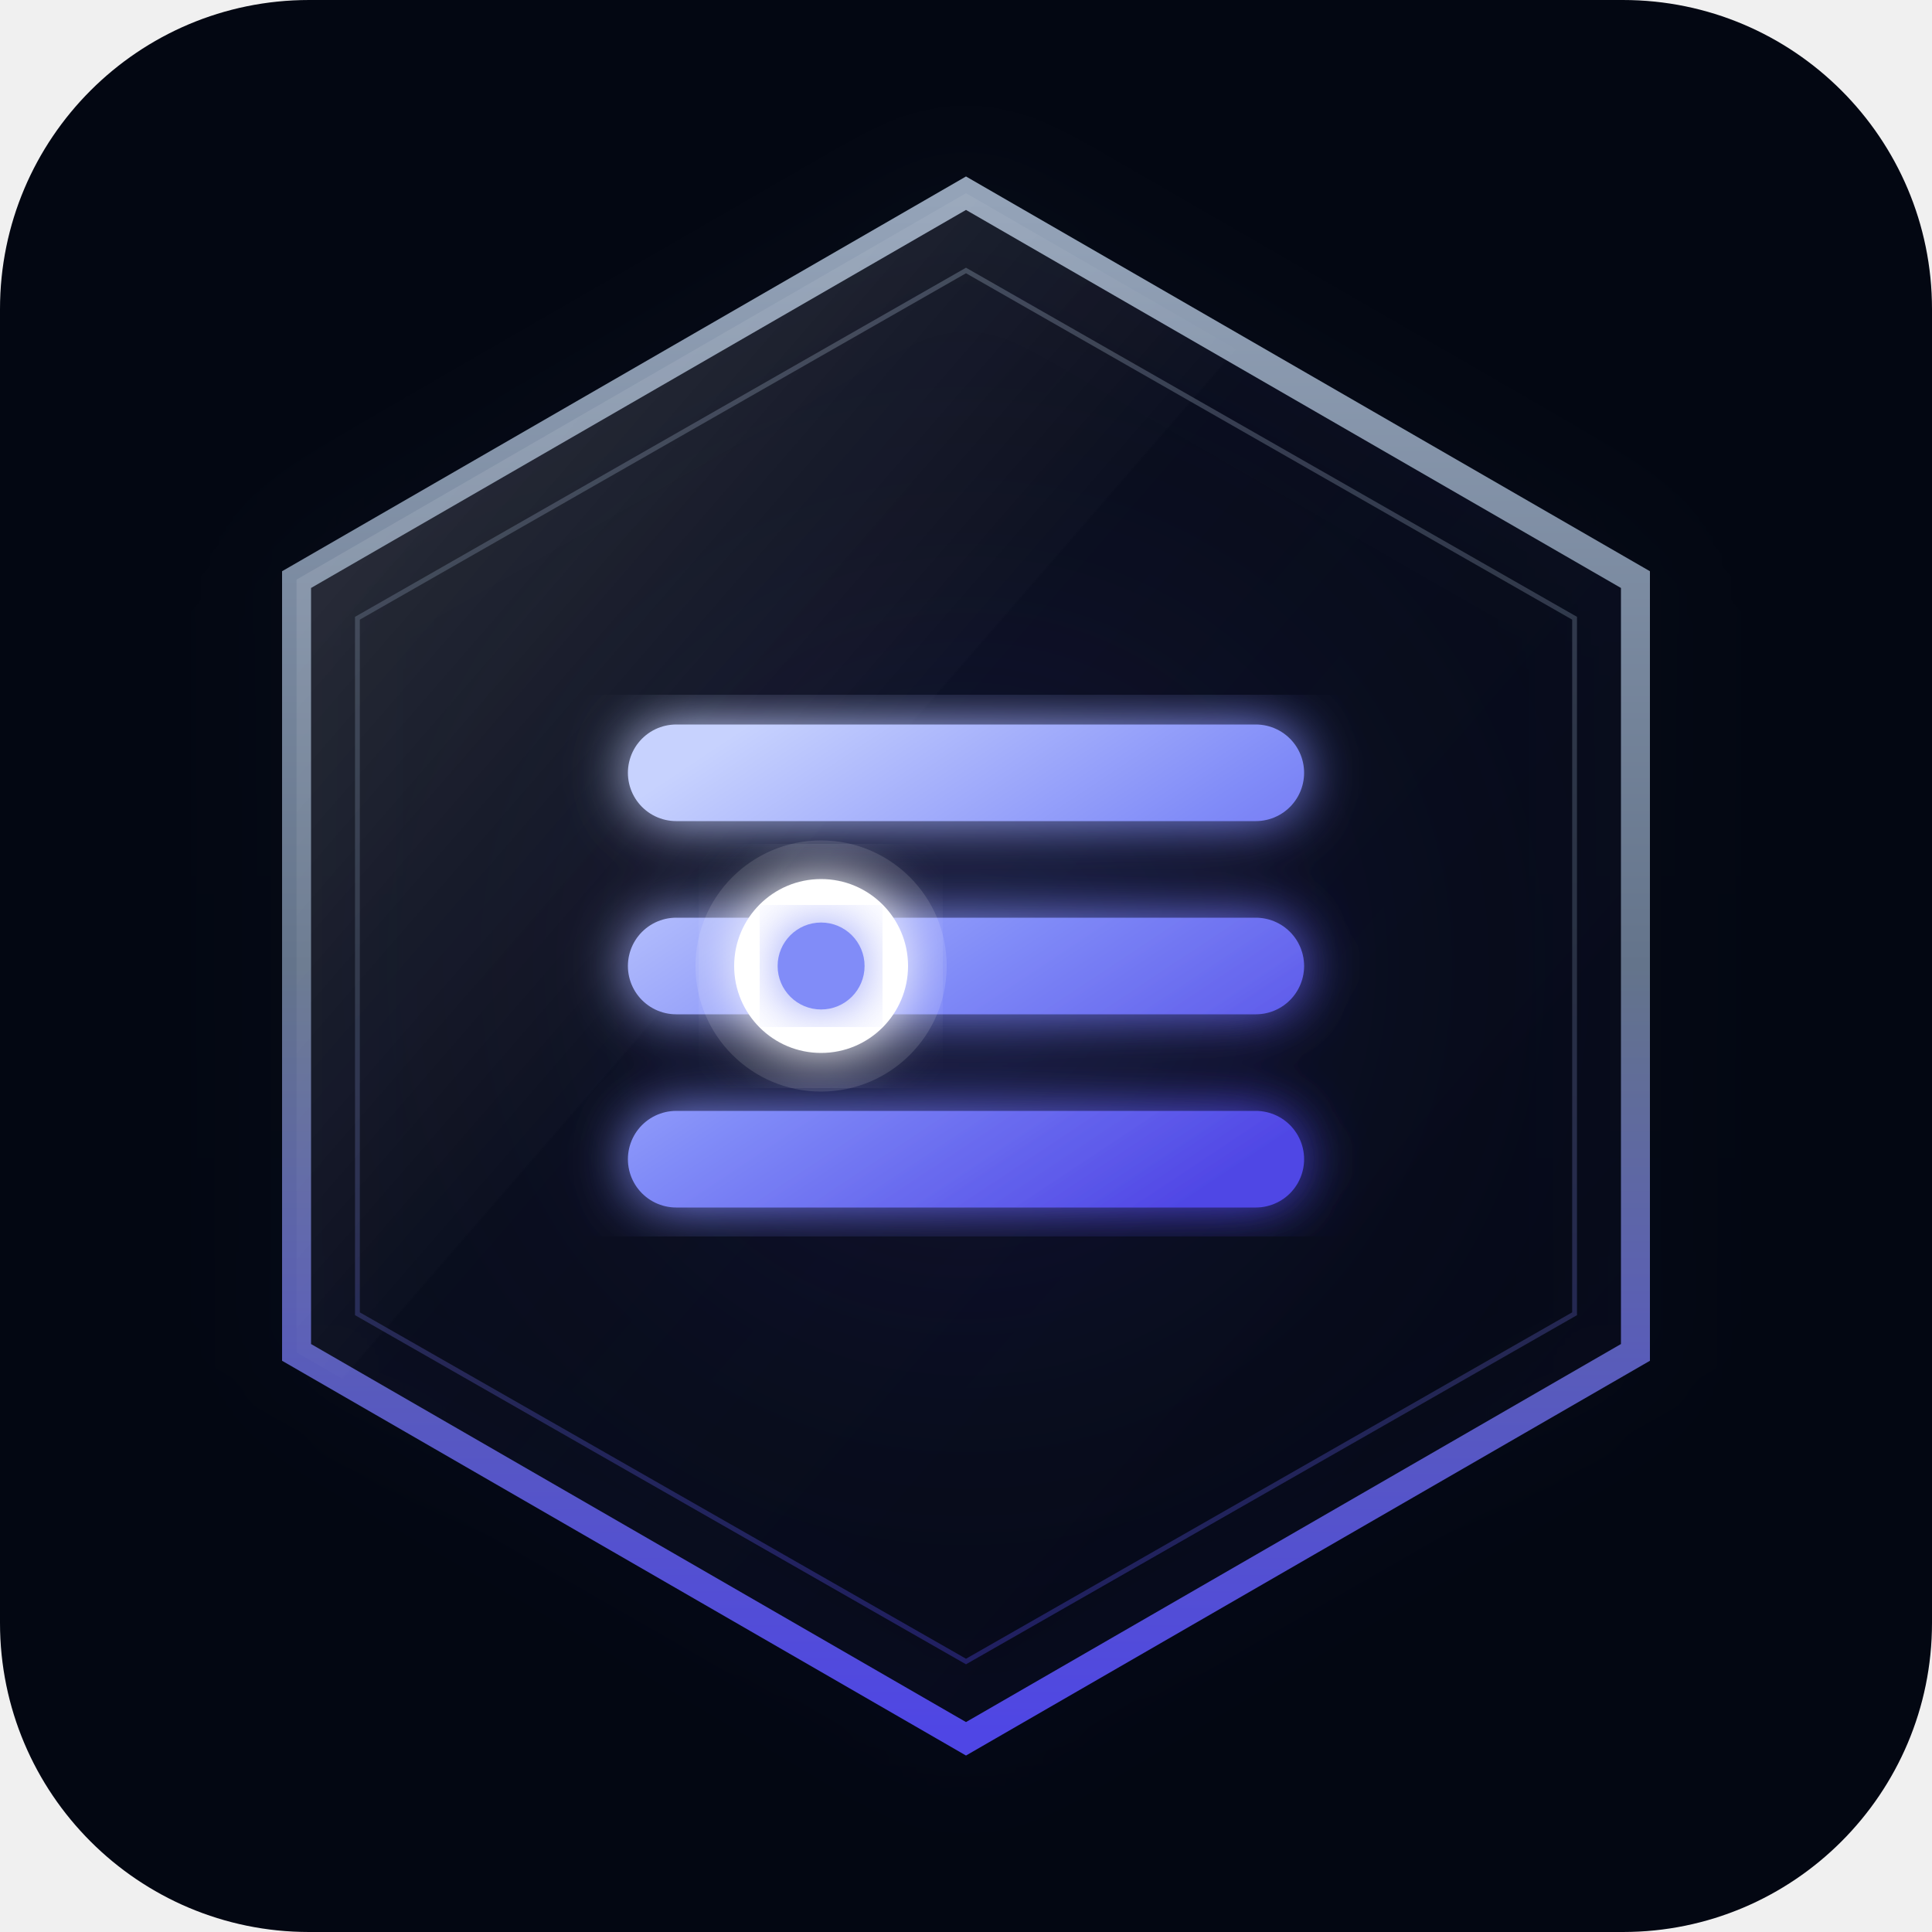
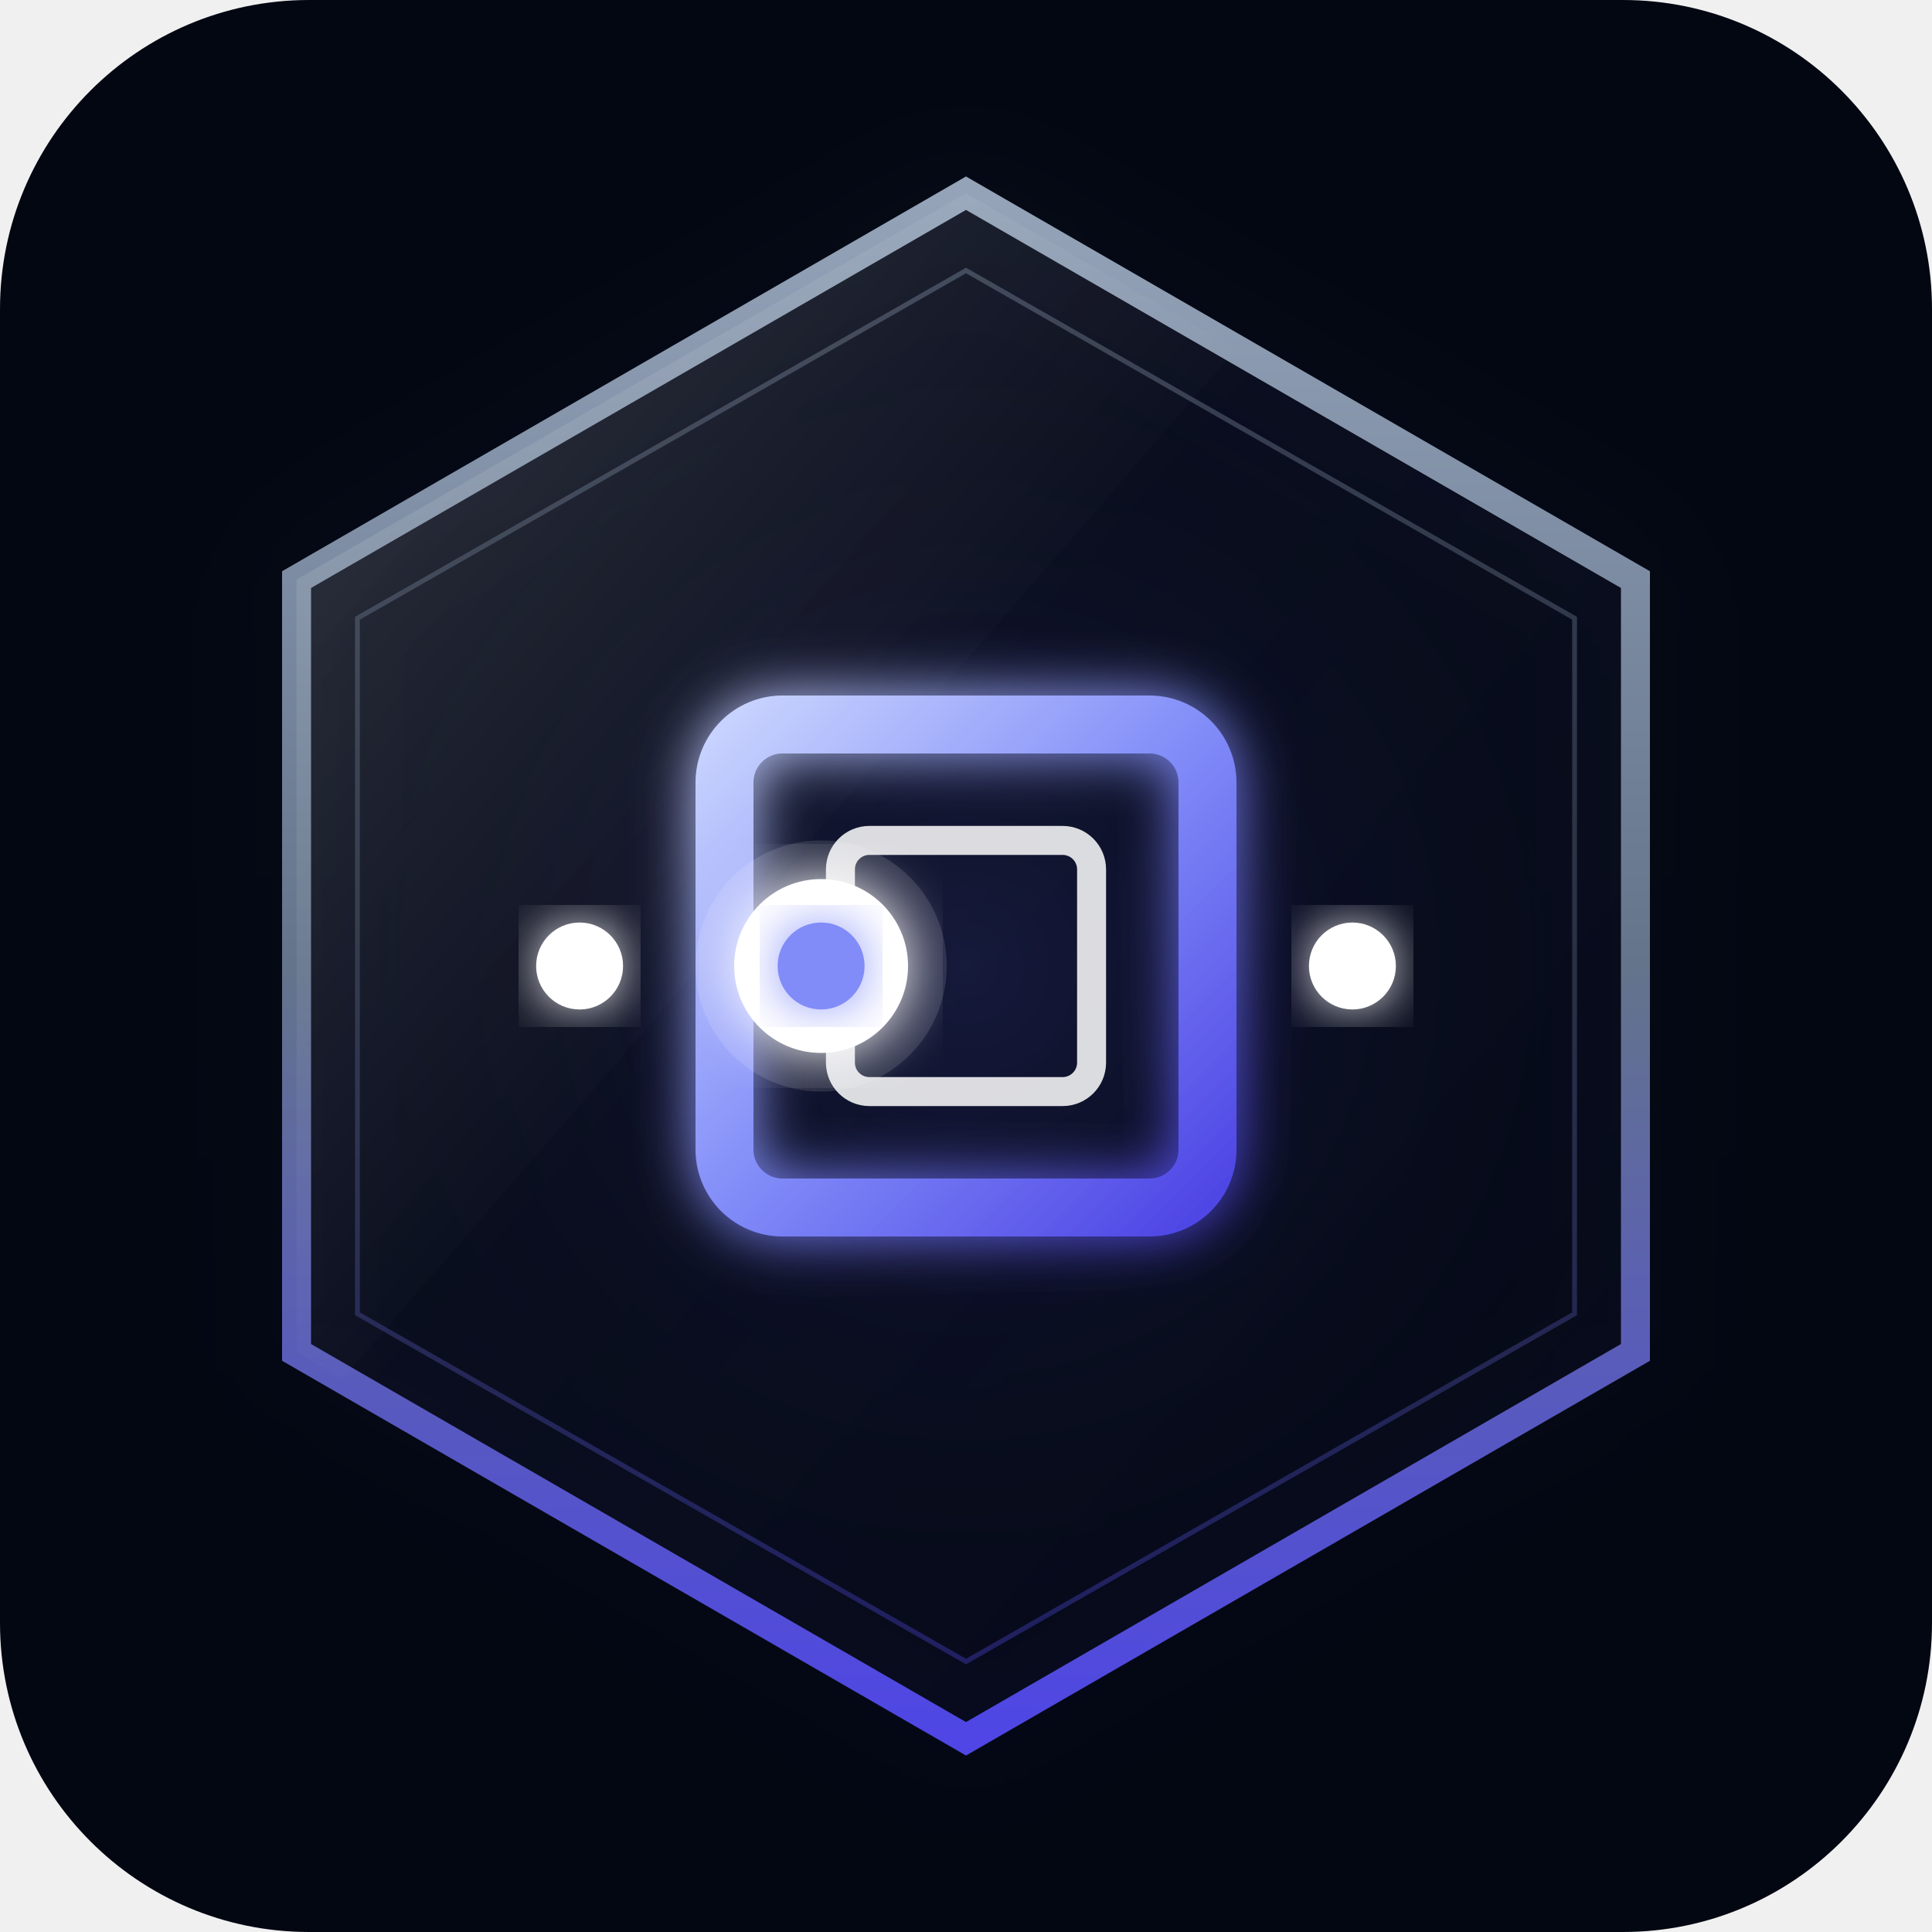
<svg xmlns="http://www.w3.org/2000/svg" viewBox="0 0 200 200">
  <defs>
    <filter id="glow" x="-40%" y="-40%" width="180%" height="180%">
      <feGaussianBlur stdDeviation="6" result="blur" />
      <feMerge>
        <feMergeNode in="blur" />
        <feMergeNode in="SourceGraphic" />
      </feMerge>
    </filter>
    <filter id="softGlow" x="-20%" y="-20%" width="140%" height="140%">
      <feGaussianBlur stdDeviation="3" result="blur" />
      <feMerge>
        <feMergeNode in="blur" />
        <feMergeNode in="SourceGraphic" />
      </feMerge>
    </filter>
    <linearGradient id="hexGrad" x1="0%" y1="0%" x2="0%" y2="100%">
      <stop offset="0%" stop-color="#94a3b8" />
      <stop offset="50%" stop-color="#64748b" />
      <stop offset="100%" stop-color="#4f46e5" />
    </linearGradient>
    <linearGradient id="hexFill" x1="0%" y1="0%" x2="100%" y2="100%">
      <stop offset="0%" stop-color="#64748b" stop-opacity="0.1" />
      <stop offset="100%" stop-color="#4f46e5" stop-opacity="0.02" />
    </linearGradient>
    <linearGradient id="iconGrad" x1="0%" y1="0%" x2="100%" y2="100%">
      <stop offset="0%" stop-color="#c7d2fe" />
      <stop offset="50%" stop-color="#818cf8" />
      <stop offset="100%" stop-color="#4f46e5" />
    </linearGradient>
    <radialGradient id="centerGlow" cx="50%" cy="50%" r="50%">
      <stop offset="0%" stop-color="#6366f1" stop-opacity="0.15" />
      <stop offset="100%" stop-color="#030712" stop-opacity="0" />
    </radialGradient>
    <linearGradient id="glassGrad" x1="0%" y1="0%" x2="100%" y2="100%">
      <stop offset="0%" stop-color="#ffffff" stop-opacity="0.15" />
      <stop offset="40%" stop-color="#ffffff" stop-opacity="0.01" />
      <stop offset="40.1%" stop-color="#ffffff" stop-opacity="0" />
      <stop offset="100%" stop-color="#ffffff" stop-opacity="0" />
    </linearGradient>
  </defs>
  <rect width="100%" height="100%" fill="#030712" rx="32" />
  <circle cx="100" cy="100" r="70" fill="url(#centerGlow)" />
  <polygon points="100,20 169.3,60 169.3,140 100,180 30.7,140 30.7,60" fill="none" stroke="url(#hexGrad)" stroke-width="0.8" opacity="0.3" filter="url(#glow)" />
  <polygon points="100,20 169.3,60 169.3,140 100,180 30.7,140 30.7,60" fill="url(#hexFill)" stroke="url(#hexGrad)" stroke-width="3" />
  <polygon points="100,20 169.3,60 169.3,140 100,180 30.7,140 30.7,60" fill="url(#glassGrad)" />
  <polygon points="100,28 163,64 163,136 100,172 37,136 37,64" fill="none" stroke="url(#hexGrad)" stroke-width="0.5" opacity="0.35" />
-   <path d="M 70,80 H 130 M 70,100 H 130 M 70,120 H 130" fill="none" stroke="url(#iconGrad)" stroke-width="10" stroke-linecap="round" filter="url(#softGlow)" />
-   <path d="M 100,70 V 130" fill="none" stroke="url(#iconGrad)" stroke-width="10" stroke-linecap="round" filter="url(#softGlow)" />
+   <rect x="75" y="75" width="50" height="50" rx="6" fill="none" stroke="url(#iconGrad)" stroke-width="6" filter="url(#softGlow)" />
+   <rect x="87" y="87" width="26" height="26" rx="3" fill="none" stroke="#FFFFFF" stroke-width="3" opacity="0.85" />
+   <line x1="75" y1="85" x2="60" y2="85" stroke="url(#iconGrad)" stroke-width="4.5" stroke-linecap="round" />
+   <line x1="75" y1="100" x2="60" y2="100" stroke="url(#iconGrad)" stroke-width="4.5" stroke-linecap="round" />
+   <line x1="75" y1="115" x2="60" y2="115" stroke="url(#iconGrad)" stroke-width="4.5" stroke-linecap="round" />
+   <line x1="125" y1="85" x2="140" y2="85" stroke="url(#iconGrad)" stroke-width="4.5" stroke-linecap="round" />
+   <line x1="125" y1="100" x2="140" y2="100" stroke="url(#iconGrad)" stroke-width="4.5" stroke-linecap="round" />
+   <line x1="125" y1="115" x2="140" y2="115" stroke="url(#iconGrad)" stroke-width="4.5" stroke-linecap="round" />
+   <circle cx="60" cy="100" r="4.5" fill="#FFFFFF" filter="url(#softGlow)" />
+   <circle cx="140" cy="100" r="4.5" fill="#FFFFFF" filter="url(#softGlow)" />
  <circle cx="85" cy="100" r="13" fill="#FFFFFF" opacity="0.12" />
  <circle cx="85" cy="100" r="9" fill="#FFFFFF" filter="url(#softGlow)" />
  <circle cx="85" cy="100" r="4.5" fill="#818cf8" filter="url(#softGlow)" />
</svg>
